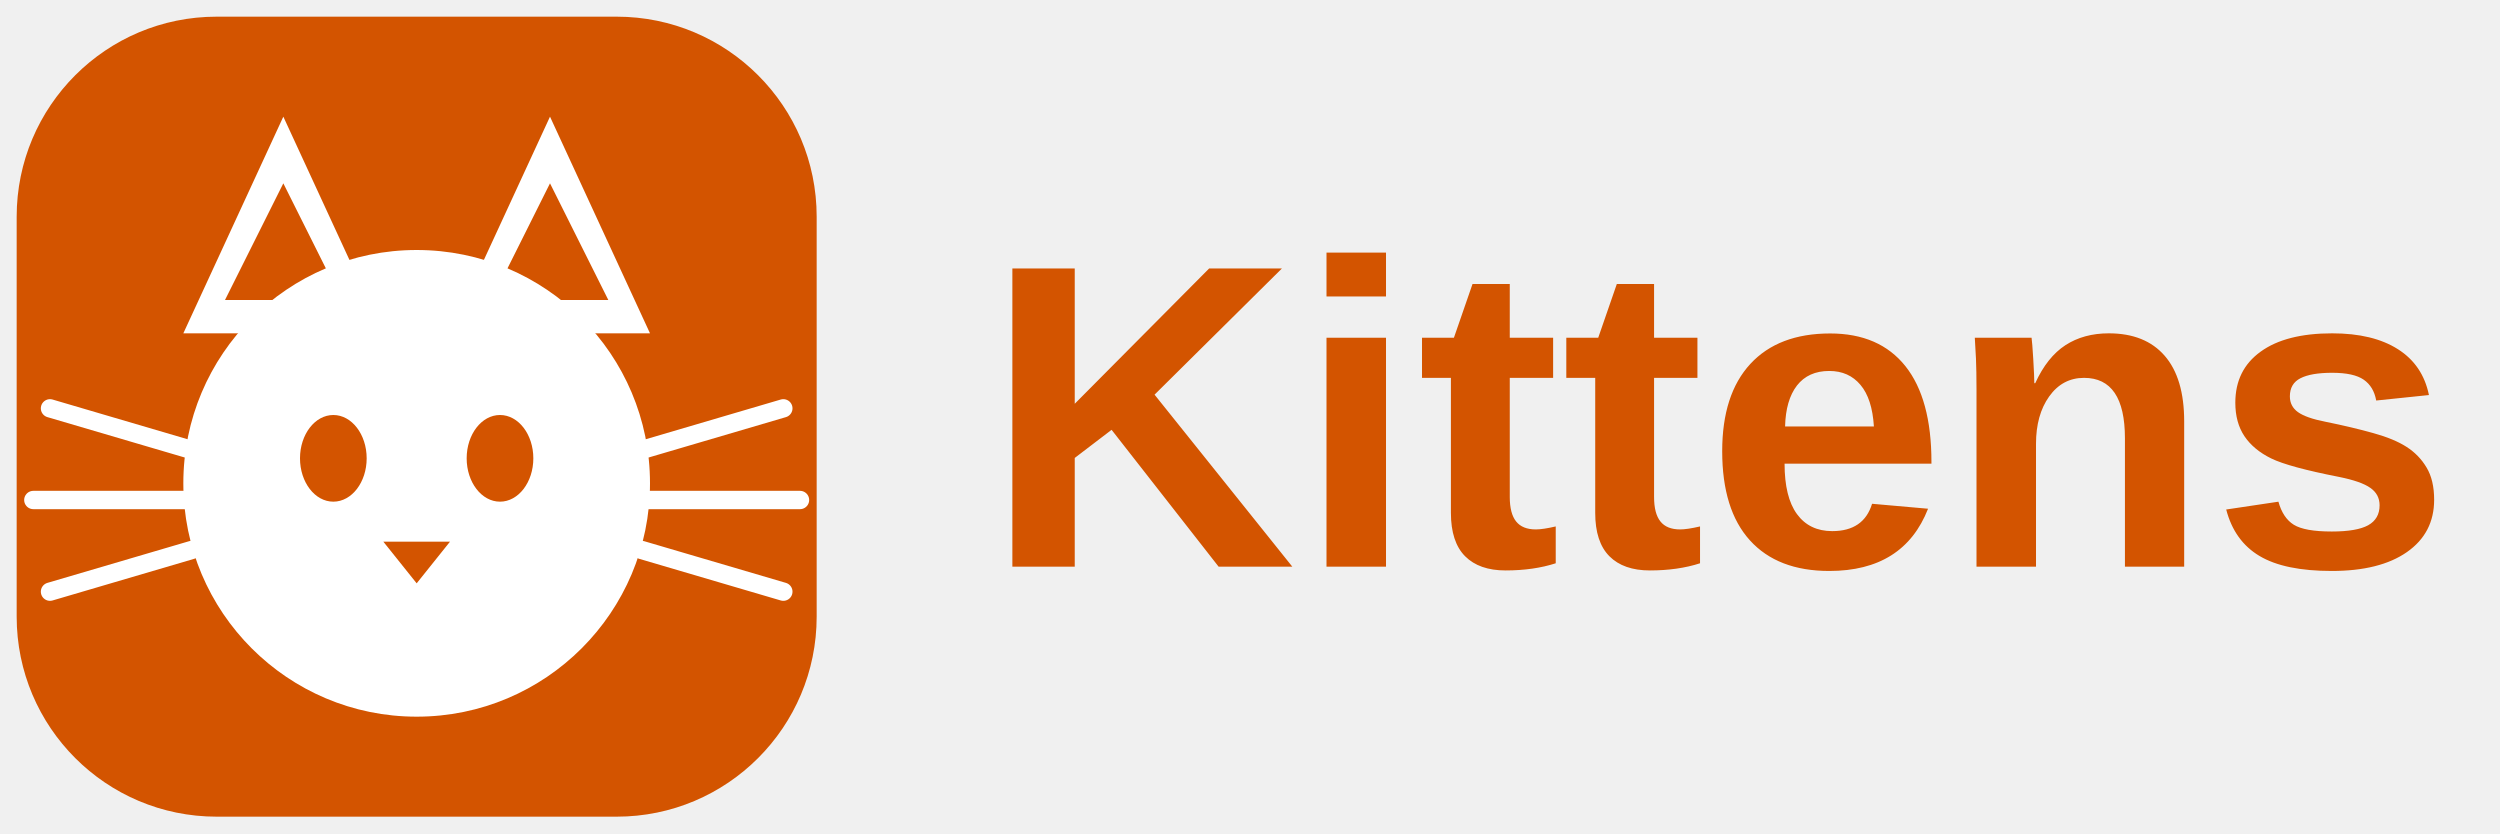
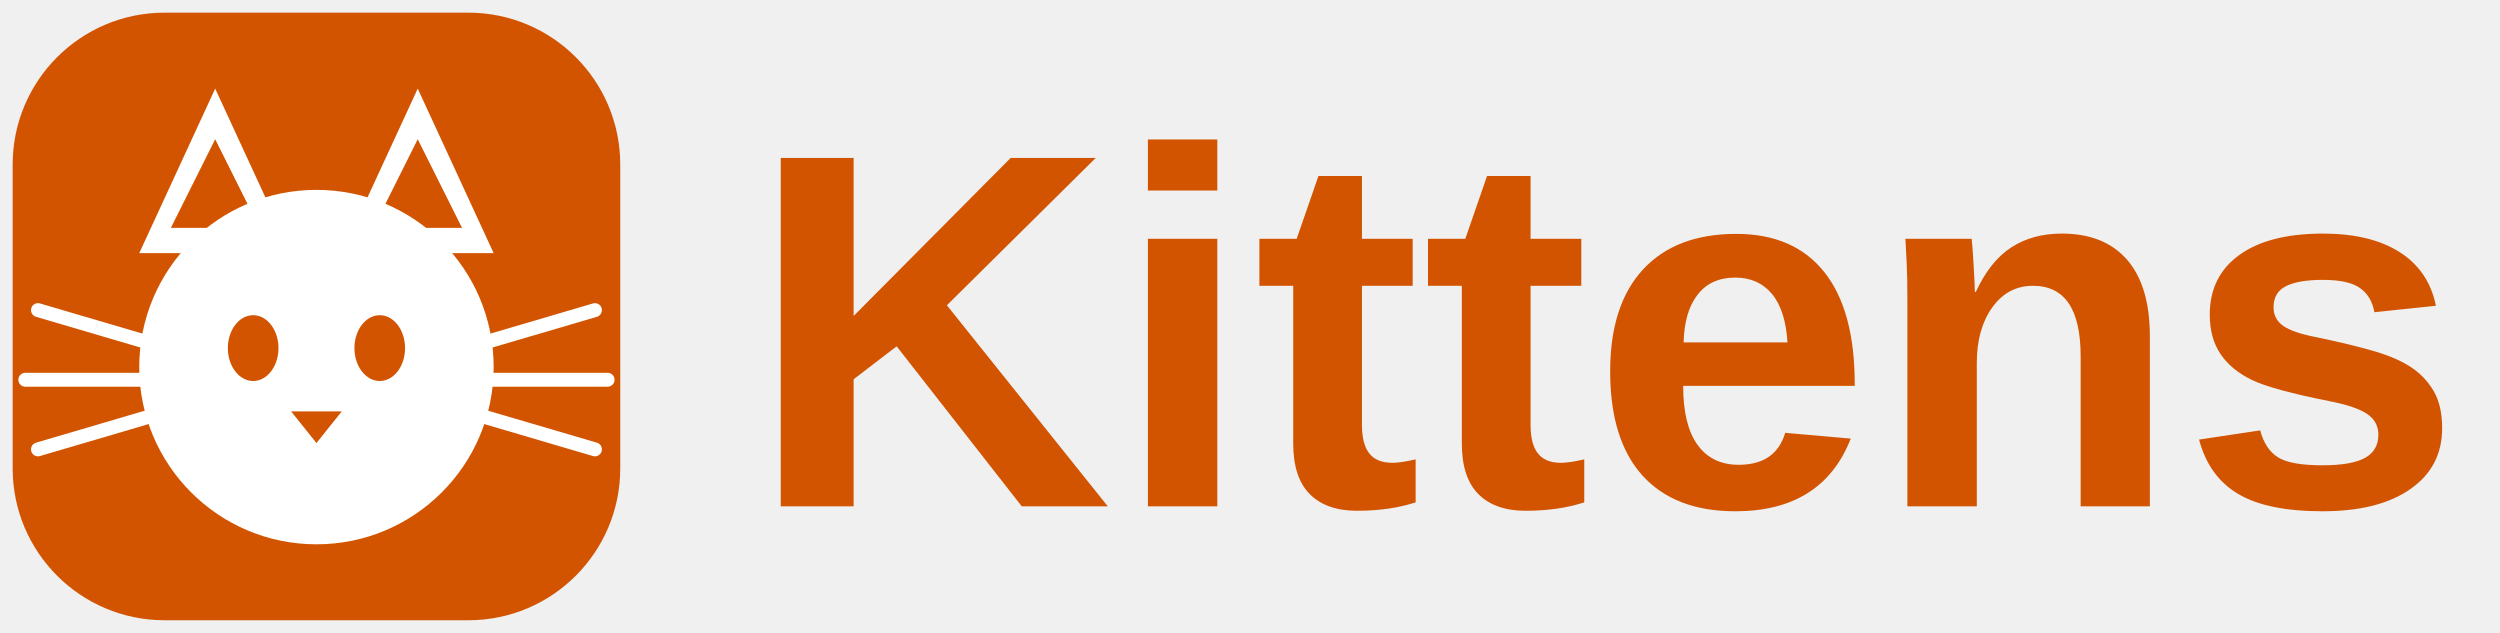
- <svg xmlns="http://www.w3.org/2000/svg" viewBox="0 0 300 100" width="300" height="100" role="img" aria-label="Kittens">
+ <svg xmlns="http://www.w3.org/2000/svg" viewBox="0 0 395 100" width="395" height="100" role="img" aria-label="Kittens">
  <rect x="2" y="2" width="96" height="96" rx="24" fill="#d35400" />
  <g stroke="#ffffff" stroke-width="2.2" stroke-linecap="round">
    <line x1="23" y1="54" x2="6" y2="49" />
    <line x1="23" y1="60" x2="4" y2="60" />
    <line x1="23" y1="66" x2="6" y2="71" />
    <line x1="77" y1="54" x2="94" y2="49" />
    <line x1="77" y1="60" x2="96" y2="60" />
    <line x1="77" y1="66" x2="94" y2="71" />
  </g>
  <g fill="#ffffff">
    <path d="M22 40 L34 14 L46 40 Z" />
    <path d="M54 40 L66 14 L78 40 Z" />
  </g>
  <g fill="#d35400">
    <path d="M27 36 L34 22 L41 36 Z" />
    <path d="M59 36 L66 22 L73 36 Z" />
  </g>
  <circle cx="50" cy="58" r="28" fill="#ffffff" />
  <g fill="#d35400">
    <ellipse cx="40" cy="55" rx="4" ry="5.2" />
    <ellipse cx="60" cy="55" rx="4" ry="5.2" />
    <path d="M46 65 L54 65 L50 70 Z" />
  </g>
-   <text x="118" y="68" font-family="'Segoe UI', Arial, sans-serif" font-size="52" font-weight="700" fill="#d35400">Kittens</text>
+   <text x="118" y="80" font-family="'Segoe UI', Arial, sans-serif" font-size="80" font-weight="700" fill="#d35400">Kittens</text>
</svg>
